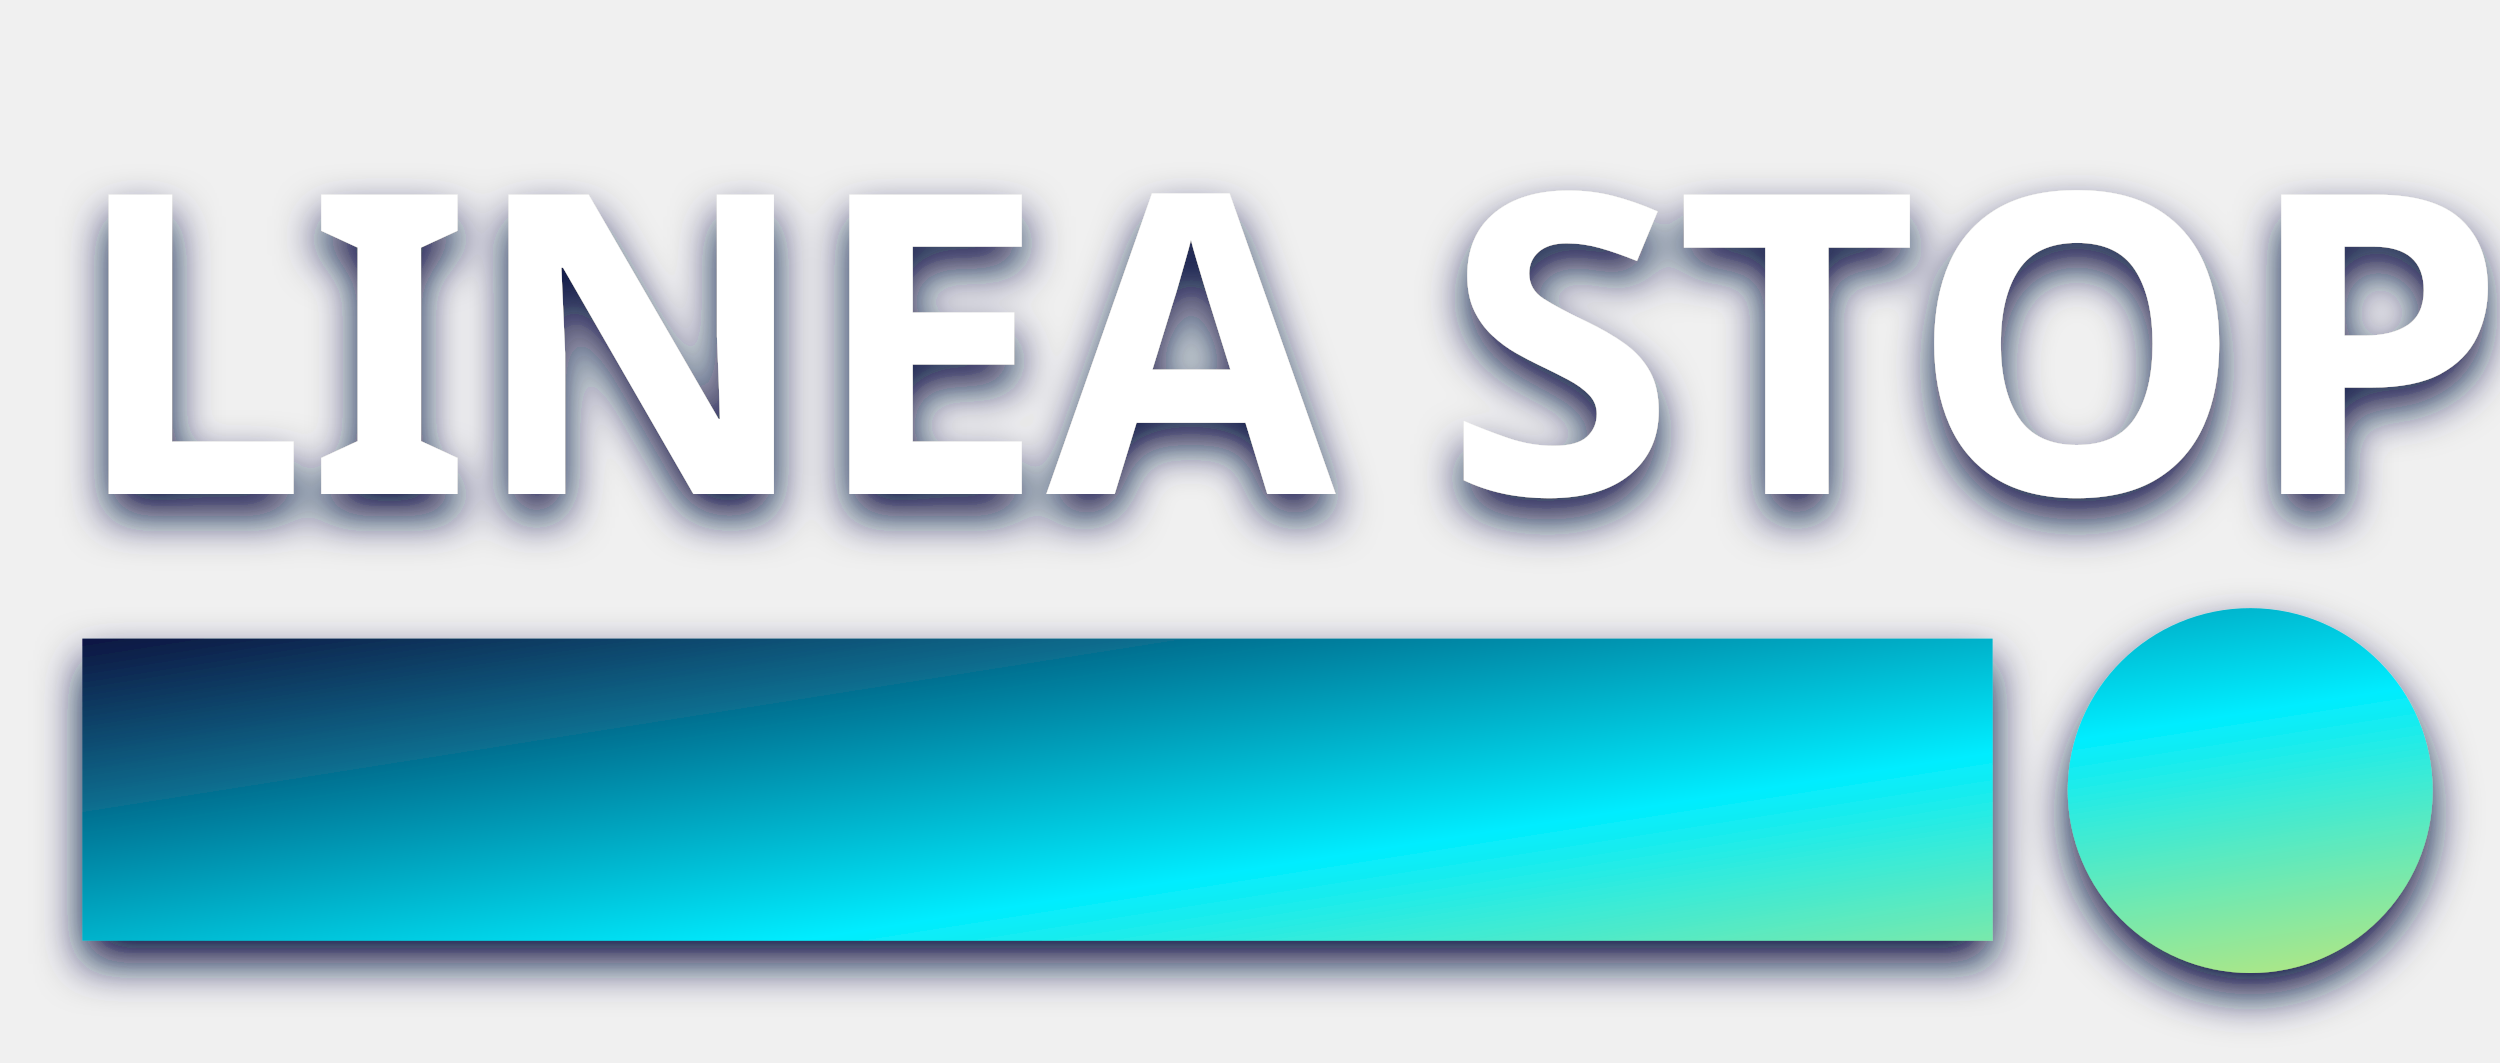
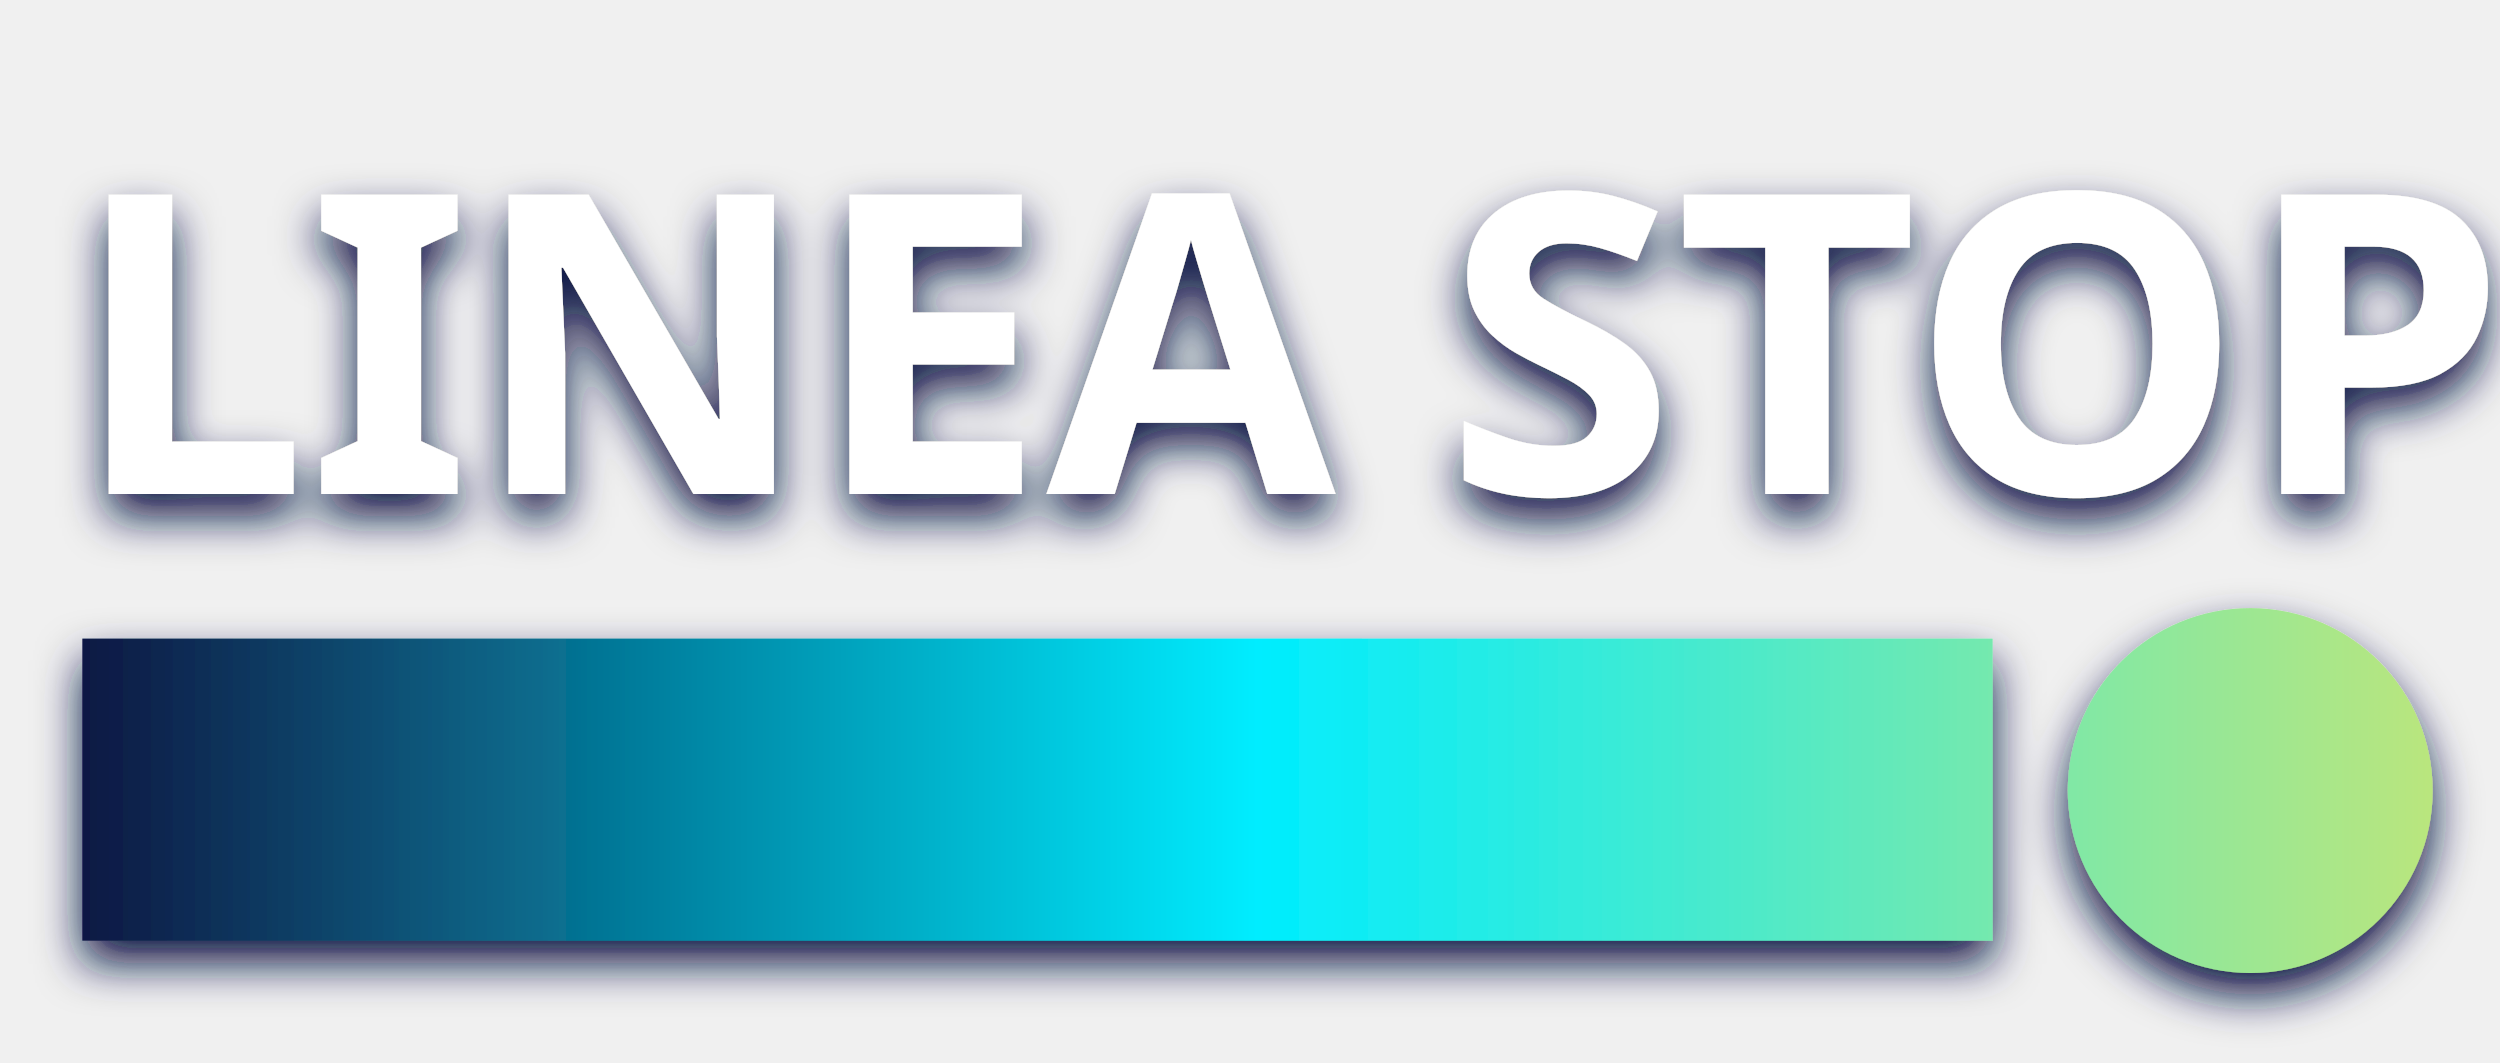
<svg xmlns="http://www.w3.org/2000/svg" width="334" height="142" viewBox="0 0 334 142">
  <defs>
    <filter id="LINEA_STOP" x="0" y="0" width="334" height="92" filterUnits="userSpaceOnUse">
      <feOffset dy="3" input="SourceAlpha" />
      <feGaussianBlur stdDeviation="3" result="blur" />
      <feFlood flood-color="#0b1944" />
      <feComposite operator="in" in2="blur" />
      <feComposite in="SourceGraphic" />
    </filter>
-     <linearGradient id="linear-gradient" x1="1" y1="1" x2="0.044" y2="0.054" gradientUnits="objectBoundingBox">
-       <stop offset="0" stop-color="#b9e67e" />
-       <stop offset="0.414" stop-color="#00edff" />
-       <stop offset="1" stop-color="#0b1944" />
+     <linearGradient id="linear-gradient" x1="0%" y1="0%" x2="100%" y2="0%" gradientUnits="objectBoundingBox">
+       <stop offset="0%" stop-color="#0b1944" />
+       <stop offset="50%" stop-color="#00edff" />
+       <stop offset="100%" stop-color="#b9e67e" />
    </linearGradient>
    <filter id="Unión_1" x="2" y="75" width="332" height="67" filterUnits="userSpaceOnUse">
      <feOffset dy="3" input="SourceAlpha" />
      <feGaussianBlur stdDeviation="3" result="blur-2" />
      <feFlood flood-color="#0b1944" />
      <feComposite operator="in" in2="blur-2" />
      <feComposite in="SourceGraphic" />
    </filter>
  </defs>
  <g id="Grupo_80" data-name="Grupo 80" transform="translate(-130.999 -4598.364)">
    <g id="Grupo_30" data-name="Grupo 30" transform="translate(140 4604.364)">
      <g id="Grupo_1" data-name="Grupo 1" transform="translate(0 0)">
        <g transform="matrix(1, 0, 0, 1, -9, -6)" filter="url(#LINEA_STOP)">
          <text id="LINEA_STOP-2" data-name="LINEA STOP" transform="translate(167 66)" fill="#fff" font-size="56" font-family="SegoeUI-Bold, Segoe UI" font-weight="700">
            <tspan x="-157.514" y="0">LINEA STOP</tspan>
          </text>
        </g>
      </g>
    </g>
    <g transform="matrix(1, 0, 0, 1, 131, 4598.36)" filter="url(#Unión_1)">
      <path id="Unión_1-2" data-name="Unión 1" d="M265.251,24.5A24.375,24.375,0,1,1,289.625,49,24.438,24.438,0,0,1,265.251,24.5ZM0,44.676V4.323H255.214V44.676Z" transform="translate(11 81)" fill="url(#linear-gradient)" />
    </g>
  </g>
</svg>
